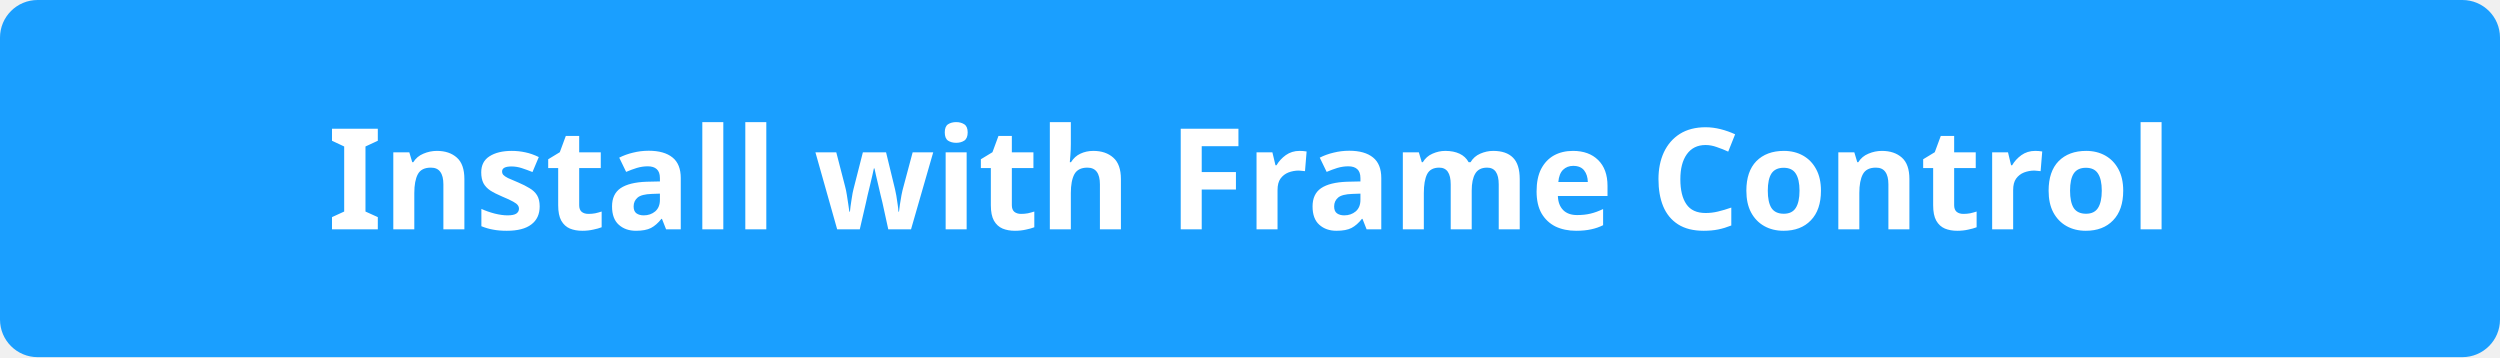
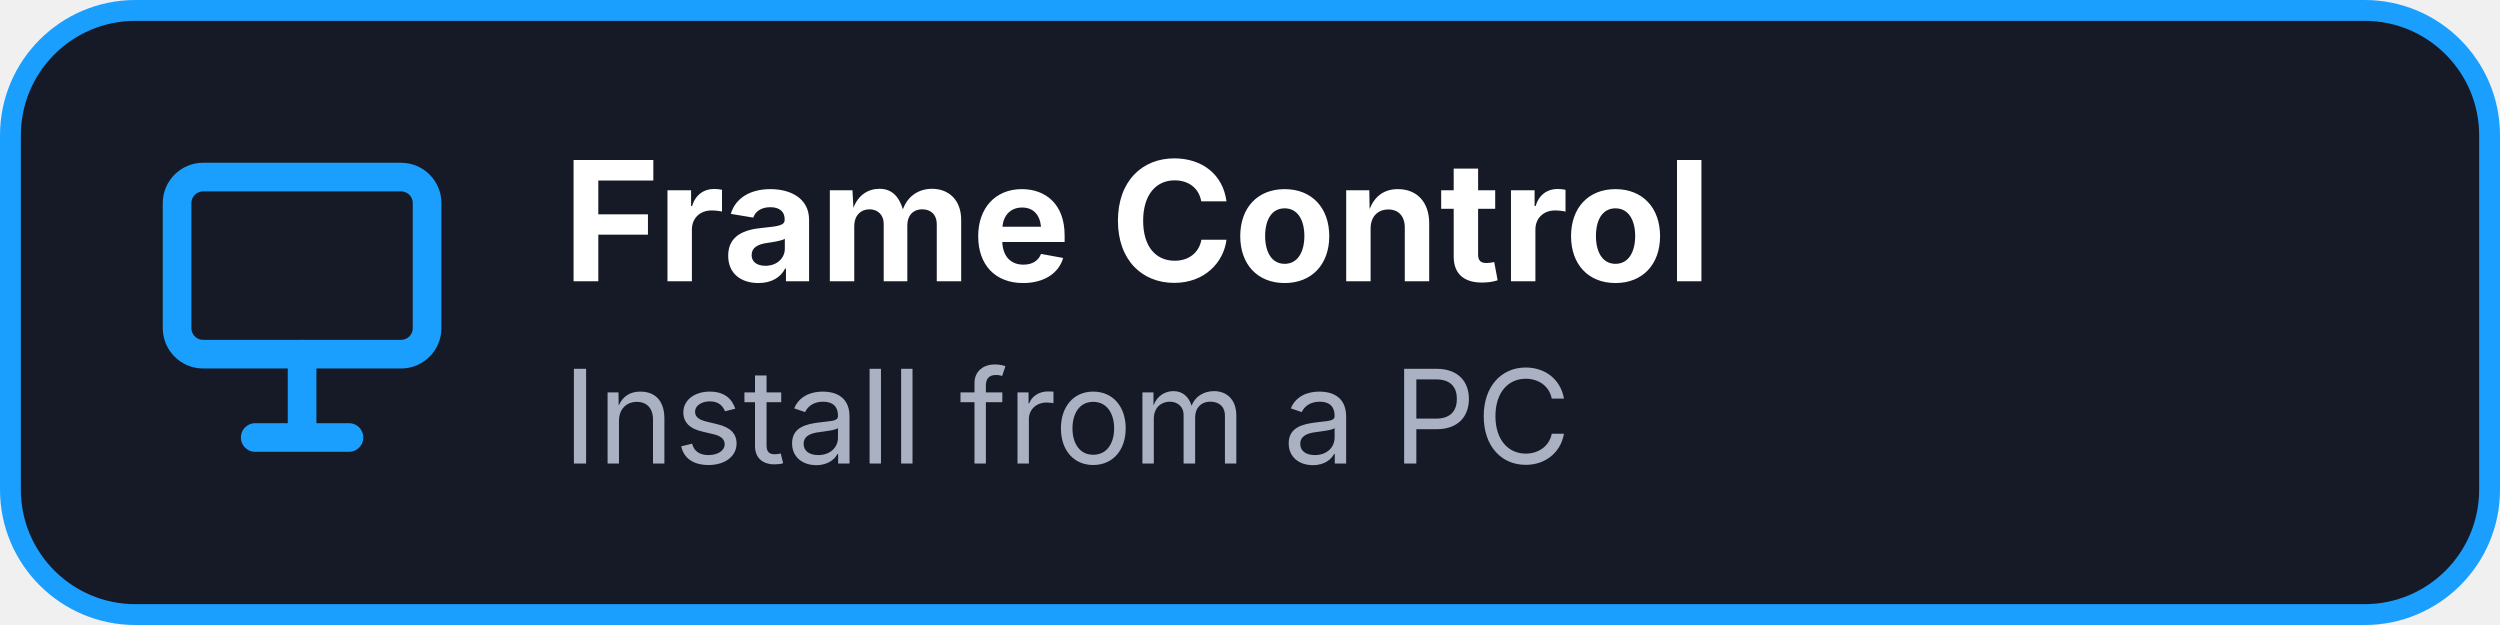
- <svg xmlns="http://www.w3.org/2000/svg" viewBox="0 0 266 38" width="266" height="38">
-   <rect width="266" height="38" rx="4" fill="#1a9fff" />
-   <text x="133" y="24.4" fill="#ffffff" font-size="15" font-weight="600" text-anchor="middle" font-family="-apple-system, 'Segoe UI', 'Noto Sans', 'DejaVu Sans', Helvetica, Arial, sans-serif">Install with Frame Control</text>
+ <svg xmlns="http://www.w3.org/2000/svg" viewBox="0 0 240 60" width="240" height="60">
+   <rect x="1" y="1" width="238" height="58" rx="12" fill="#161A26" stroke="#1A9FFF" stroke-width="2" />
+   <g fill="none" stroke="#1A9FFF" stroke-width="2.75" stroke-linecap="round" stroke-linejoin="round">
+     <rect x="17" y="17" width="24" height="17" rx="2.5" />
+     <path d="M24.5 42H33.5M29 34V42" />
+   </g>
+   <g font-family="Inter, 'Segoe UI', 'Noto Sans', 'DejaVu Sans', Helvetica, Arial, sans-serif">
+     <text x="54" y="27" fill="#FFFFFF" font-size="16" font-weight="700">Frame Control</text>
+     <text x="54" y="44.5" fill="#A9B1C3" font-size="12.5">Install from a PC</text>
+   </g>
</svg>
